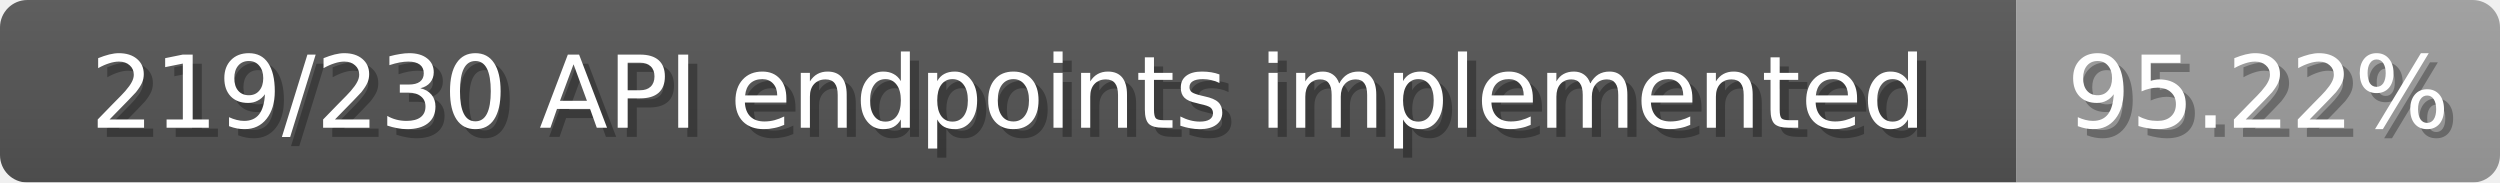
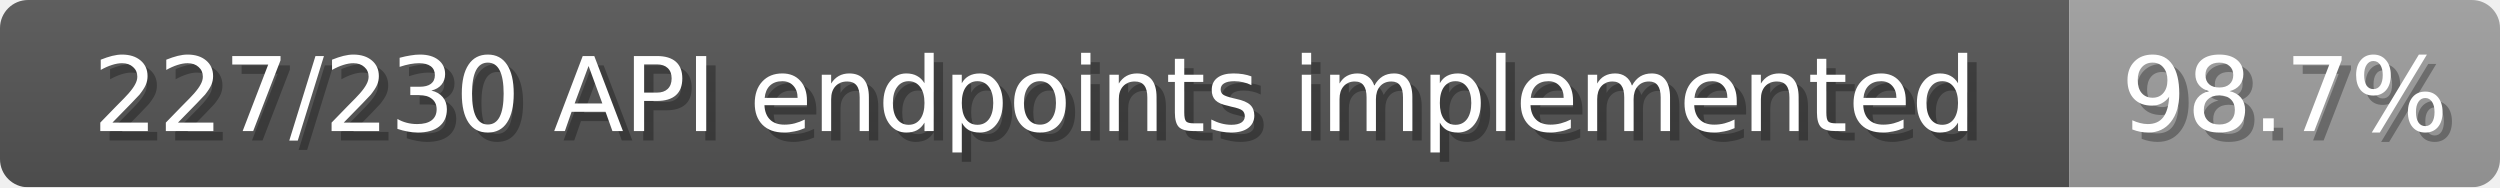
- <svg xmlns="http://www.w3.org/2000/svg" width="274" height="20">
+ <svg xmlns="http://www.w3.org/2000/svg" width="267" height="20">
  <linearGradient id="b" x2="0" y2="100%">
    <stop offset="0" stop-color="#bbb" stop-opacity=".1" />
    <stop offset="1" stop-opacity=".1" />
  </linearGradient>
  <mask id="anybadge_1">
-     <rect width="274" height="20" rx="3" fill="#fff" />
+     <rect width="267" height="20" rx="3" fill="#fff" />
  </mask>
  <g mask="url(#anybadge_1)">
    <path fill="#555" d="M0 0h221v20H0z" />
-     <path fill="#9f9f9f" d="M221 0h53v20H221z" />
-     <path fill="url(#b)" d="M0 0h274v20H0z" />
+     <path fill="#9f9f9f" d="M221 0h46v20H221z" />
+     <path fill="url(#b)" d="M0 0h267v20H0z" />
  </g>
  <g fill="#fff" text-anchor="middle" font-family="DejaVu Sans,Verdana,Geneva,sans-serif" font-size="11">
-     <text x="111.5" y="15" fill="#010101" fill-opacity=".3">219/230 API endpoints implemented</text>
-     <text x="110.5" y="14">219/230 API endpoints implemented</text>
+     <text x="111.5" y="15" fill="#010101" fill-opacity=".3">227/230 API endpoints implemented</text>
+     <text x="110.5" y="14">227/230 API endpoints implemented</text>
  </g>
  <g fill="#fff" text-anchor="middle" font-family="DejaVu Sans,Verdana,Geneva,sans-serif" font-size="11">
-     <text x="248.5" y="15" fill="#010101" fill-opacity=".3">95.22%</text>
-     <text x="247.5" y="14">95.22%</text>
+     <text x="245.0" y="15" fill="#010101" fill-opacity=".3">98.7%</text>
+     <text x="244.0" y="14">98.7%</text>
  </g>
</svg>
